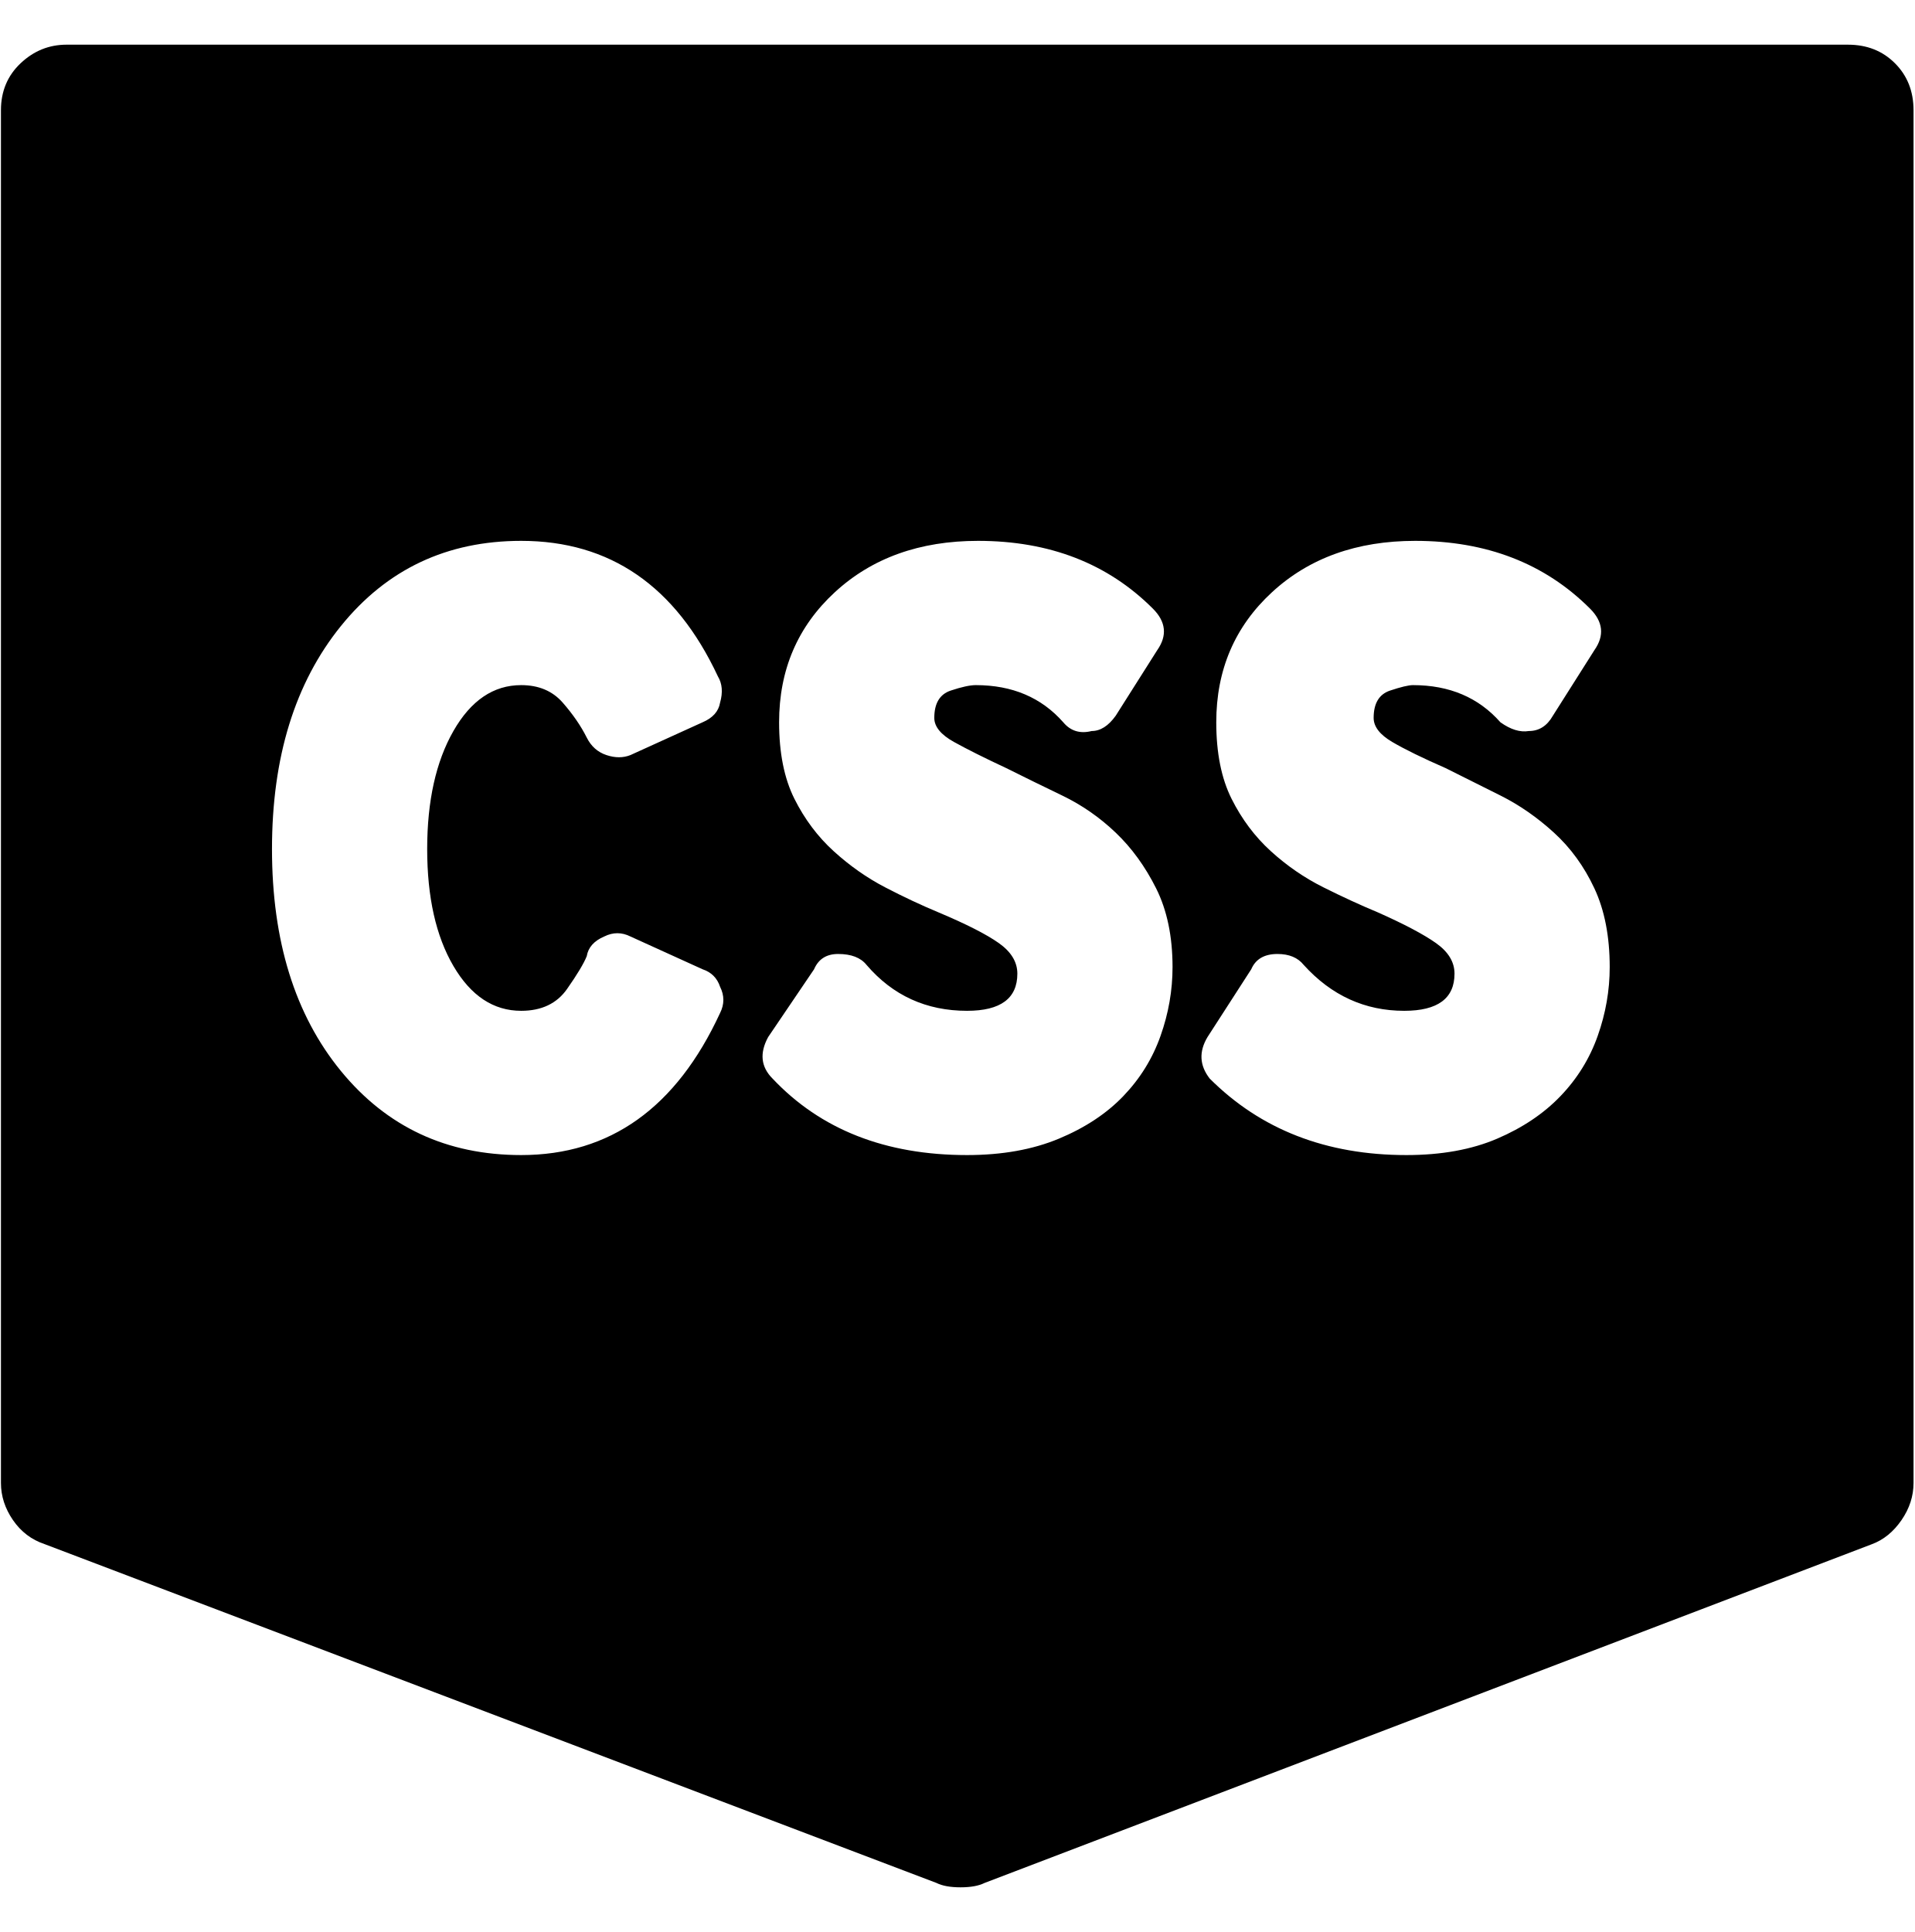
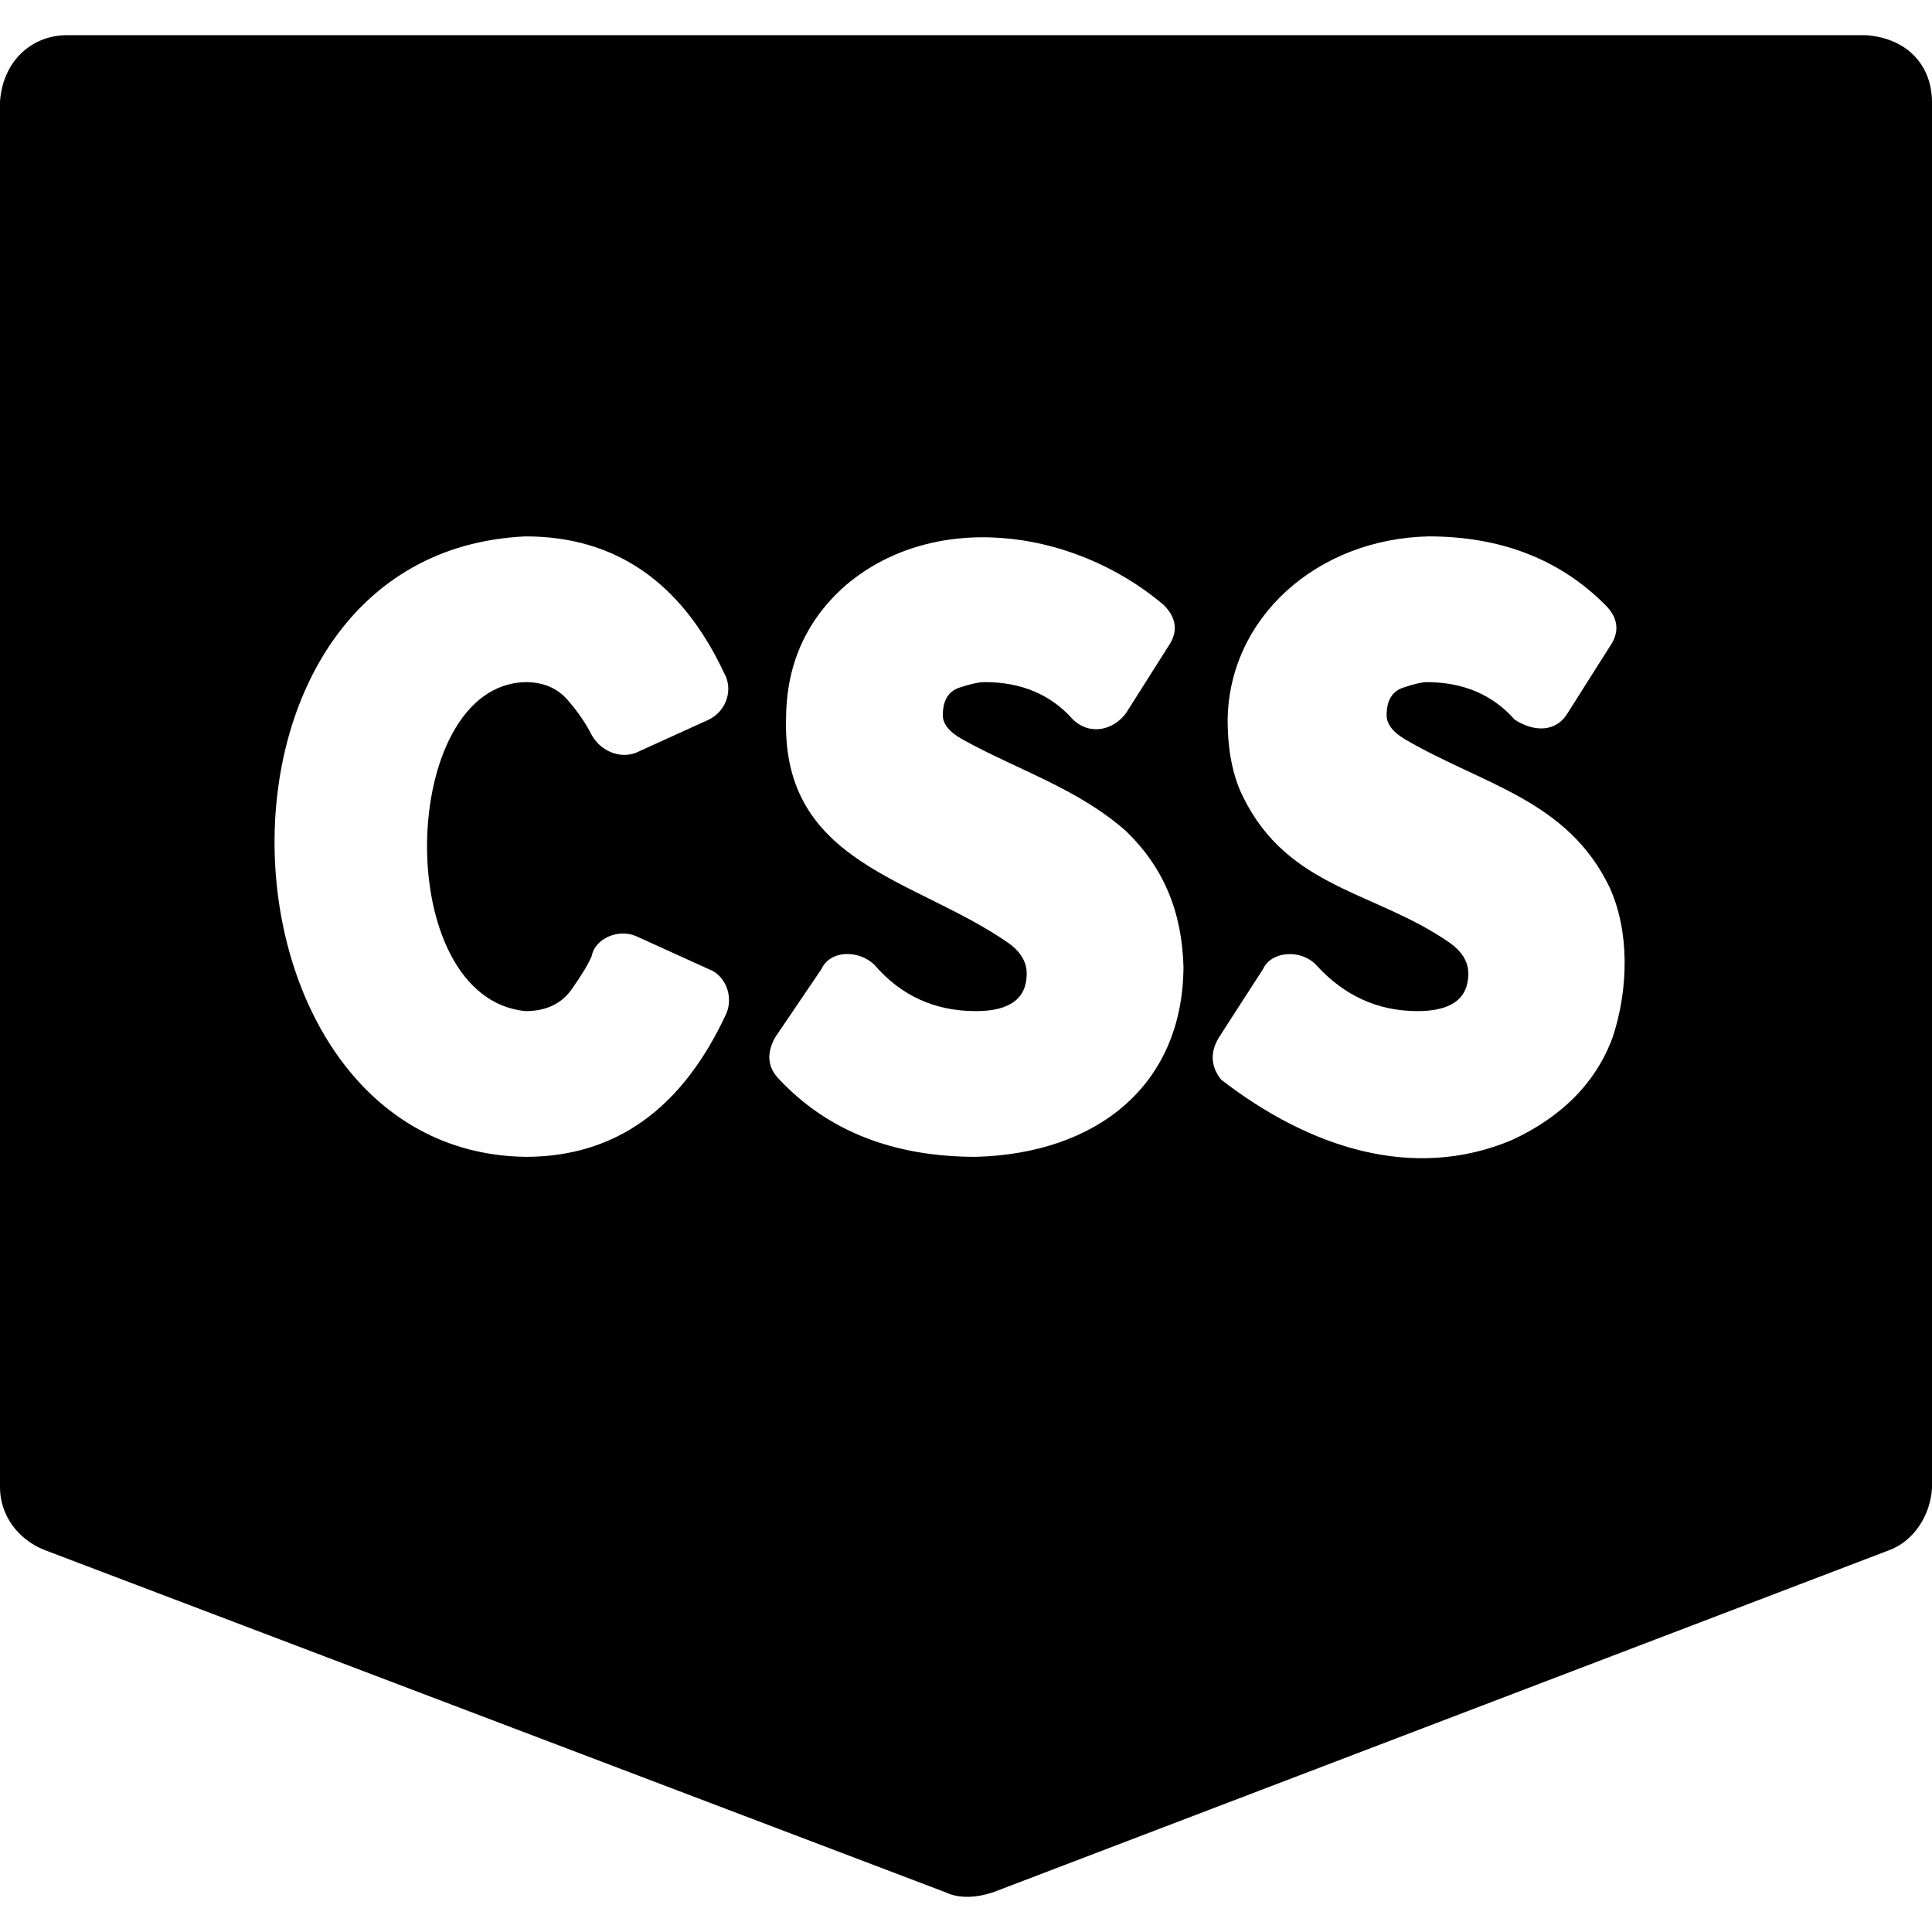
- <svg xmlns="http://www.w3.org/2000/svg" width="987.979" height="997.019" id="svg2" version="1.0">
+ <svg xmlns="http://www.w3.org/2000/svg" width="512" height="512" id="svg2" version="1.0">
  <defs id="defs4" />
-   <g id="layer1" transform="translate(-374.2178,422.7827)">
-     <g id="g7913" transform="matrix(1.128,0,0,-1.128,309.2833,410.1788)">
-       <path id="path7915" d="m 701,210 c 16,0 29.833,2.5 41.5,7.5 11.672,5 21.339,11.5 29,19.5 7.679,8 13.345,17.167 17,27.5 3.667,10.333 5.5,20.833 5.5,31.5 0,14 -2.333,26 -7,36 -4.667,10 -10.833,18.5 -18.5,25.5 -7.667,7 -15.833,12.667 -24.5,17 L 719,387 c -10.667,4.667 -18.833,8.667 -24.5,12 -5.667,3.333 -8.5,7 -8.5,11 0,6.667 2.5,10.833 7.5,12.5 5,1.667 8.5,2.5 10.5,2.5 16.667,0 30,-5.667 40,-17 4.667,-3.333 9,-4.667 13,-4 4.678,0 8.345,2.333 11,7 l 19,30 c 4.667,6.667 4,13 -2,19 -20.667,20.667 -47.333,31 -80,31 -26.667,0 -48.5,-7.833 -65.5,-23.5 C 622.5,451.833 614,432 614,408 c 0,-14 2.333,-25.667 7,-35 4.667,-9.333 10.667,-17.333 18,-24 7.333,-6.667 15.333,-12.167 24,-16.5 8.667,-4.333 17,-8.167 25,-11.5 12,-5.333 20.833,-10 26.5,-14 5.667,-4 8.5,-8.667 8.5,-14 0,-11.333 -7.667,-17 -23,-17 -18,0 -33.333,7 -46,21 -2.667,3.333 -6.667,5 -12,5 -6,0 -10,-2.333 -12,-7 l -20,-31 c -4,-6.668 -3.667,-13.001 1,-19 23.333,-23.333 53.333,-35 90,-35 z m -201,0 c 16,0 30,2.5 42,7.5 12,5 21.833,11.5 29.5,19.5 7.676,8 13.342,17.167 17,27.5 3.667,10.333 5.5,20.833 5.5,31.5 0,14 -2.5,26 -7.5,36 -5,10 -11.167,18.5 -18.5,25.5 -7.333,7 -15.5,12.667 -24.5,17 -9,4.333 -17.5,8.5 -25.5,12.5 -10,4.667 -18,8.667 -24,12 -6,3.333 -9,7 -9,11 0,6.667 2.5,10.833 7.5,12.5 5,1.667 8.833,2.5 11.5,2.5 16.667,0 30,-5.667 40,-17 3.333,-4 7.667,-5.333 13,-4 4,0 7.667,2.333 11,7 l 19,30 c 4.667,6.667 4,13 -2,19 -20.667,20.667 -47.333,31 -80,31 -26.667,0 -48.5,-7.833 -65.5,-23.5 C 422.5,451.833 414,432 414,408 c 0,-14 2.333,-25.667 7,-35 4.667,-9.333 10.667,-17.333 18,-24 7.335,-6.667 15.168,-12.167 23.5,-16.5 8.333,-4.333 16.5,-8.167 24.5,-11.5 12.667,-5.333 21.833,-10 27.5,-14 5.667,-4 8.5,-8.667 8.5,-14 0,-11.333 -7.667,-17 -23,-17 -18.667,0 -34,7 -46,21 -2.667,3.333 -7,5 -13,5 -5.333,0 -9,-2.333 -11,-7 l -21,-31 c -4,-7.333 -3.333,-13.667 2,-19 22,-23.333 51.667,-35 89,-35 z m -113,65 c 2,4 2,8 0,12 -1.333,4 -4,6.667 -8,8 l -33,15 c -4,2 -8,2 -12,0 -4.667,-2 -7.334,-5 -8,-9 -1.333,-3.333 -4.333,-8.333 -9,-15 -4.667,-6.667 -11.667,-10 -21,-10 -12.667,0 -23,6.833 -31,20.5 -8,13.667 -12,31.5 -12,53.5 0,22 4,40 12,54 8,14 18.333,21 31,21 8,0 14.333,-2.667 19,-8 4.667,-5.333 8.333,-10.667 11,-16 2,-4 5,-6.667 9,-8 4,-1.333 7.667,-1.333 11,0 l 33,15 c 4.667,2 7.333,5 8,9 1.333,4.667 1,8.667 -1,12 -19.333,41.333 -49.333,62 -90,62 -34,0 -61.5,-13 -82.5,-39 -21,-26 -31.5,-60 -31.5,-102 0,-42 10.5,-75.833 31.5,-101.5 21,-25.667 48.5,-38.5 82.5,-38.5 40.667,0 71,21.667 91,65 z m 516,443 c 8.674,0 15.84,-2.833 21.5,-8.5 5.667,-5.667 8.5,-12.833 8.5,-21.5 V 60 c 0,-6 -1.833,-11.667 -5.5,-17 -3.667,-5.333 -8.167,-9 -13.5,-11 L 508,-123 c -2.671,-1.333 -6.337,-2 -11,-2 -4.67,0 -8.337,0.667 -11,2 L 78,32 C 72,34 67.167,37.667 63.5,43 59.833,48.333 58,54 58,60 v 628 c 0,8.672 3,15.839 9,21.5 6,5.667 13,8.5 21,8.5 h 815 v 0 z" style="fill:currentColor" />
+   <g id="layer1" transform="translate(-374.2178,-62.23637)">
+     <g id="g7913" transform="matrix(0.5851429,0,0,-0.5851429,340.2796,491.6908)">
+       <path id="path7915" d="m 742.5,217.5 c 22.184,10.227 38.231,25.58 46,47 7.1,21.873 7.523,47.641 -1.5,67.5 -19.064,39.696 -57.091,46.363 -92.5,67 -5.667,3.333 -8.5,7 -8.5,11 0,6.667 2.5,10.833 7.5,12.5 5,1.667 8.5,2.5 10.5,2.5 16.667,0 30,-5.667 40,-17 8.942,-5.815 18.935,-5.607 24,3 l 19,30 c 4.667,6.667 4,13 -2,19 -20.667,20.667 -47.333,31 -80,31 -50.763,-1.154 -90.374,-36.97 -91,-83 0,-14 2.333,-25.667 7,-35 20.451,-41.589 59.985,-42.691 93.5,-66 5.667,-4 8.5,-8.667 8.5,-14 0,-11.333 -7.667,-17 -23,-17 -18,0 -33.333,7 -46,21 -7.065,7.209 -20.286,6.188 -24,-2 l -20,-31 c -4,-6.668 -3.667,-13.001 1,-19 40.049,-30.961 86.892,-46.12 131.5,-27.5 z M 500,210 c 54.075,1.465 93.644,31.723 94,86 -0.693,25.195 -9.075,45.112 -26,61.5 -21.903,19.352 -48.841,27.594 -74,41.5 -6,3.333 -9,7 -9,11 0,6.667 2.5,10.833 7.5,12.5 5,1.667 8.833,2.5 11.5,2.5 16.667,0 30,-5.667 40,-17 8.235,-7.665 18.684,-4.274 24,3 l 19,30 c 4.667,6.667 4,13 -2,19 -42.284,35.686 -106.167,42.676 -145.5,7.5 C 422.5,451.833 414,432 414,408 c -1.582,-65.441 58.457,-71.823 100.5,-101 5.667,-4 8.5,-8.667 8.5,-14 0,-11.333 -7.667,-17 -23,-17 -18.667,0 -34,7 -46,21 -7.313,6.987 -20.143,6.557 -24,-2 l -21,-31 c -4,-7.333 -3.333,-13.667 2,-19 22,-23.333 51.667,-35 89,-35 z m -113,65 c 3.316,8.005 -0.724,17.45 -8,20 l -33,15 c -8.154,3.405 -18.537,-1.195 -20,-9 -1.333,-3.333 -4.333,-8.333 -9,-15 -4.667,-6.667 -11.667,-10 -21,-10 -61.192,5.942 -57.697,147.774 0,149 8,0 14.333,-2.667 19,-8 4.667,-5.333 8.333,-10.667 11,-16 4.114,-7.296 12.712,-10.793 20,-8 l 33,15 c 8.223,4.029 11.089,13.907 7,21 -19.333,41.333 -49.333,62 -90,62 -157.278,-7.256 -145.699,-278.886 0,-281 40.667,0 71,21.667 91,65 z m 516,443 c 18.478,-1.26 29.791,-13.333 30,-30 L 933,60 C 932.284,47.623 924.82,36.212 914,32 L 508,-123 c -7.031,-2.426 -15.292,-3.247 -22,0 L 78,32 C 65.812,36.929 58.142,47.835 58,60 l 0,628 c 1.269,17.777 13.782,29.78 30,30 z" style="fill:currentColor" />
    </g>
  </g>
</svg>
